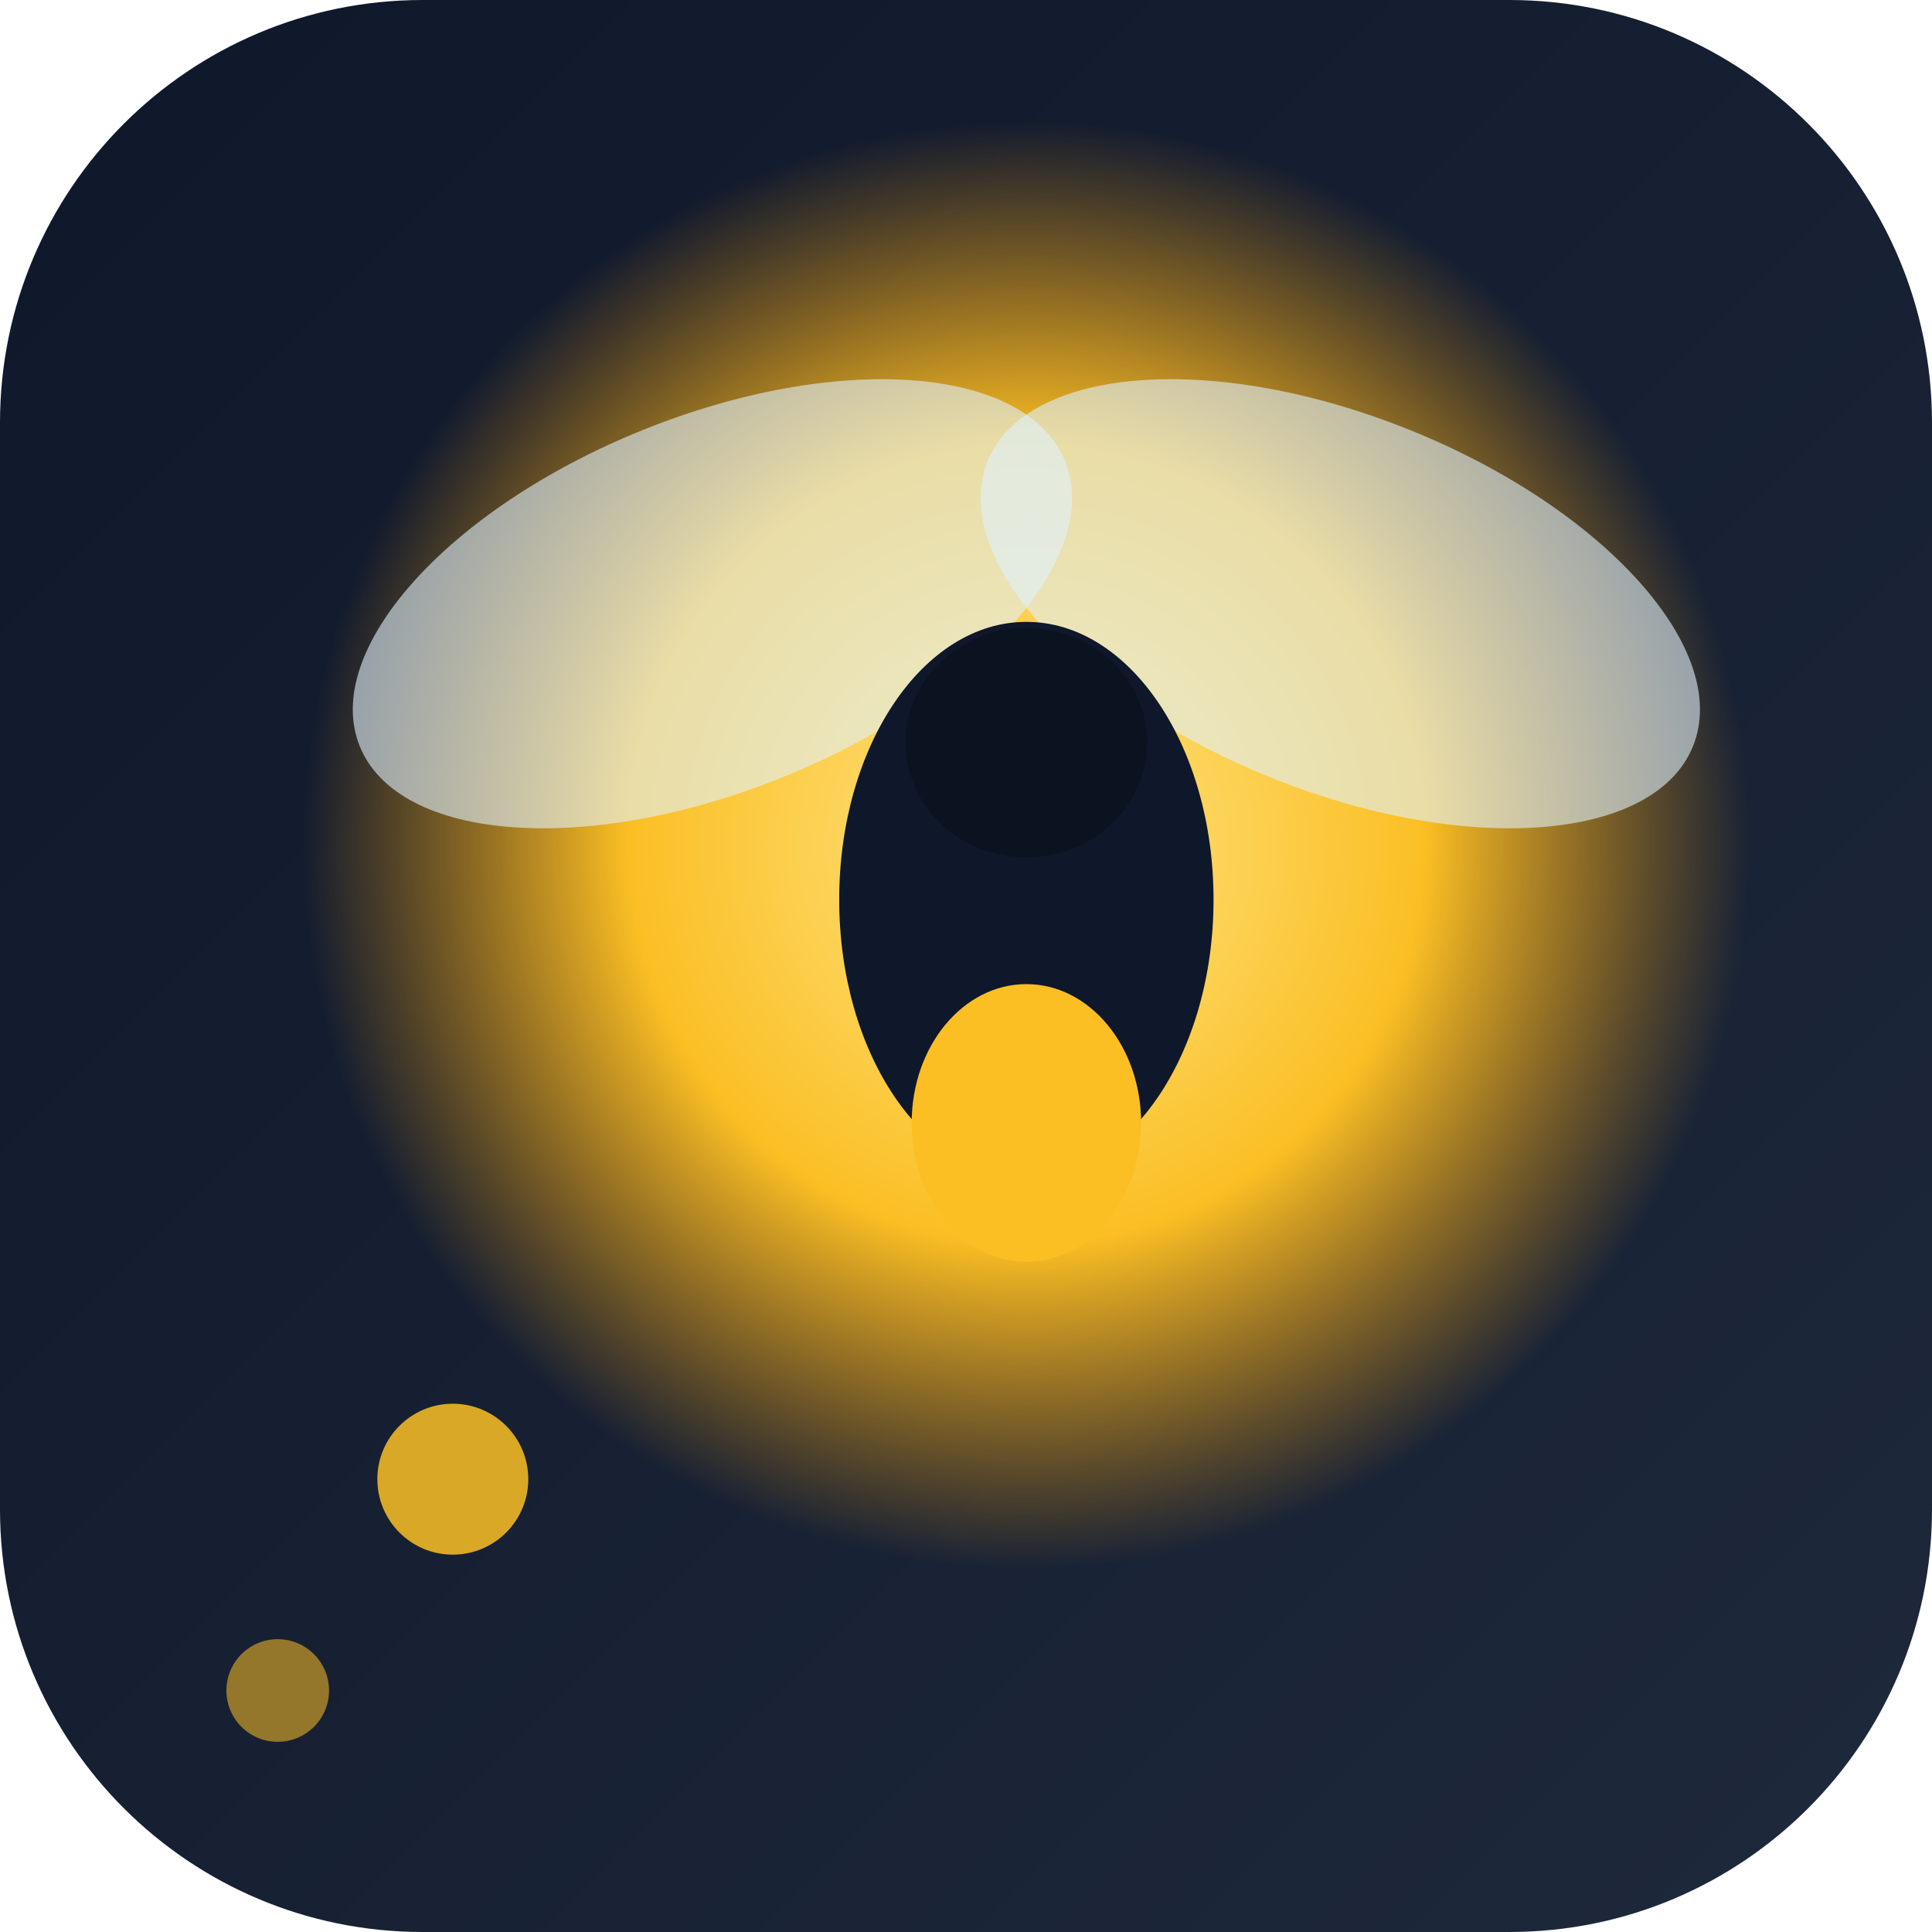
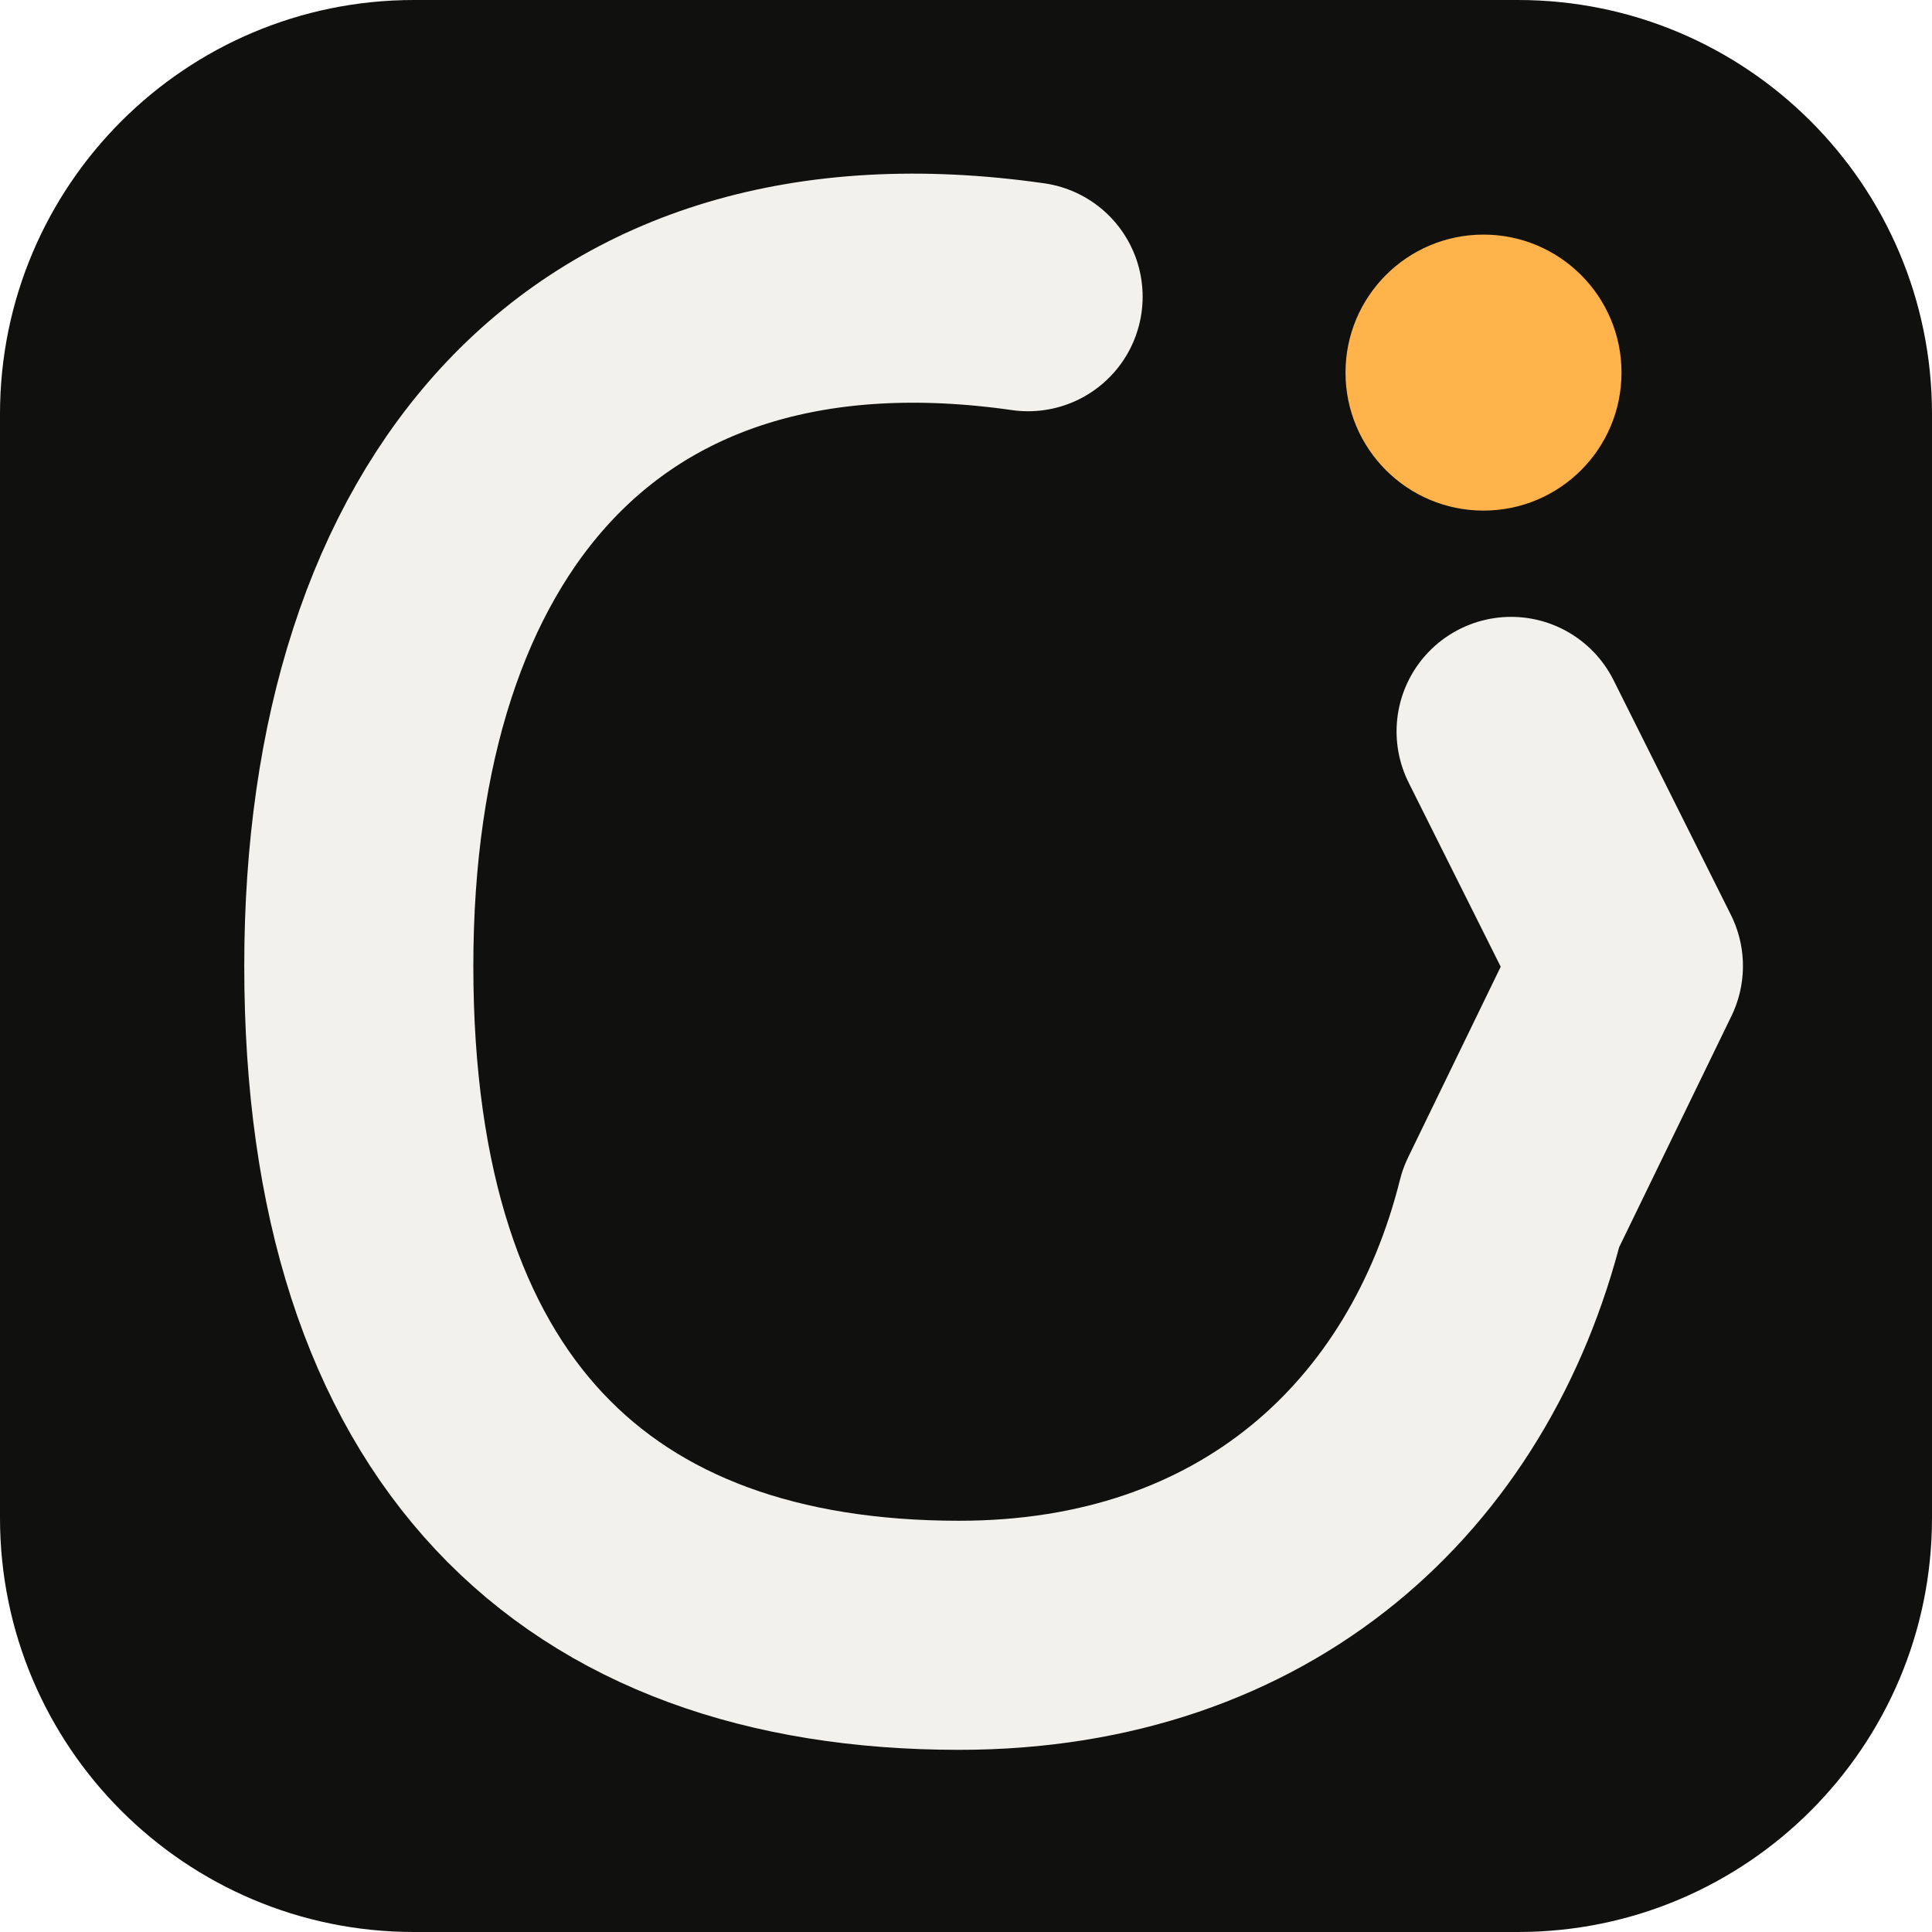
- <svg xmlns="http://www.w3.org/2000/svg" viewBox="0 0 32 32" role="img" aria-label="LaraFly">
-   <defs>
-     <linearGradient id="lff-tile" x1="0" y1="0" x2="1" y2="1">
-       <stop offset="0" stop-color="#0f172a" />
-       <stop offset="1" stop-color="#1e293b" />
-     </linearGradient>
-     <radialGradient id="lff-spark" cx="0.5" cy="0.5" r="0.5">
-       <stop offset="0" stop-color="#fde68a" />
-       <stop offset="0.55" stop-color="#fbbf24" />
-       <stop offset="1" stop-color="#f59e0b" stop-opacity="0" />
-     </radialGradient>
-   </defs>
-   <rect width="32" height="32" rx="7" fill="url(#lff-tile)" />
-   <g transform="translate(17,14)">
-     <circle r="12" fill="url(#lff-spark)" />
-     <ellipse cx="-5.2" cy="-4" rx="6.3" ry="3.1" fill="#e0f2fe" opacity="0.6" transform="rotate(-22 -5.2 -4)" />
-     <ellipse cx="5.2" cy="-4" rx="6.3" ry="3.1" fill="#e0f2fe" opacity="0.6" transform="rotate(22 5.2 -4)" />
-     <ellipse cx="0" cy="0.9" rx="3.1" ry="4.6" fill="#0f172a" />
-     <ellipse cx="0" cy="-1.7" rx="2" ry="1.9" fill="#0b1220" />
-     <ellipse cx="0" cy="4.6" rx="1.9" ry="2.3" fill="#fbbf24" />
+ <svg xmlns="http://www.w3.org/2000/svg" width="1400" height="1400" viewBox="0 0 1400 1400">
+   <rect width="1400" height="1400" rx="300" fill="#10110f" />
+   <g transform="translate(95 1240) scale(1 -1)">
+     <g data-framework-mark="a2">
+       <path d="M650 1025C335 1070 165 865 165 540C165 210 330 55 600 55C815 55 955 185 1000 365L1085 540L1000 710" fill="none" stroke="#f3f1eb" stroke-width="166" stroke-linecap="round" stroke-linejoin="round" />
+       <circle cx="980" cy="970" r="100" fill="#ffb34a" />
+     </g>
  </g>
-   <circle cx="7.5" cy="24.5" r="1.25" fill="#fbbf24" opacity="0.85" />
-   <circle cx="4.6" cy="28" r="0.85" fill="#fbbf24" opacity="0.55" />
</svg>
